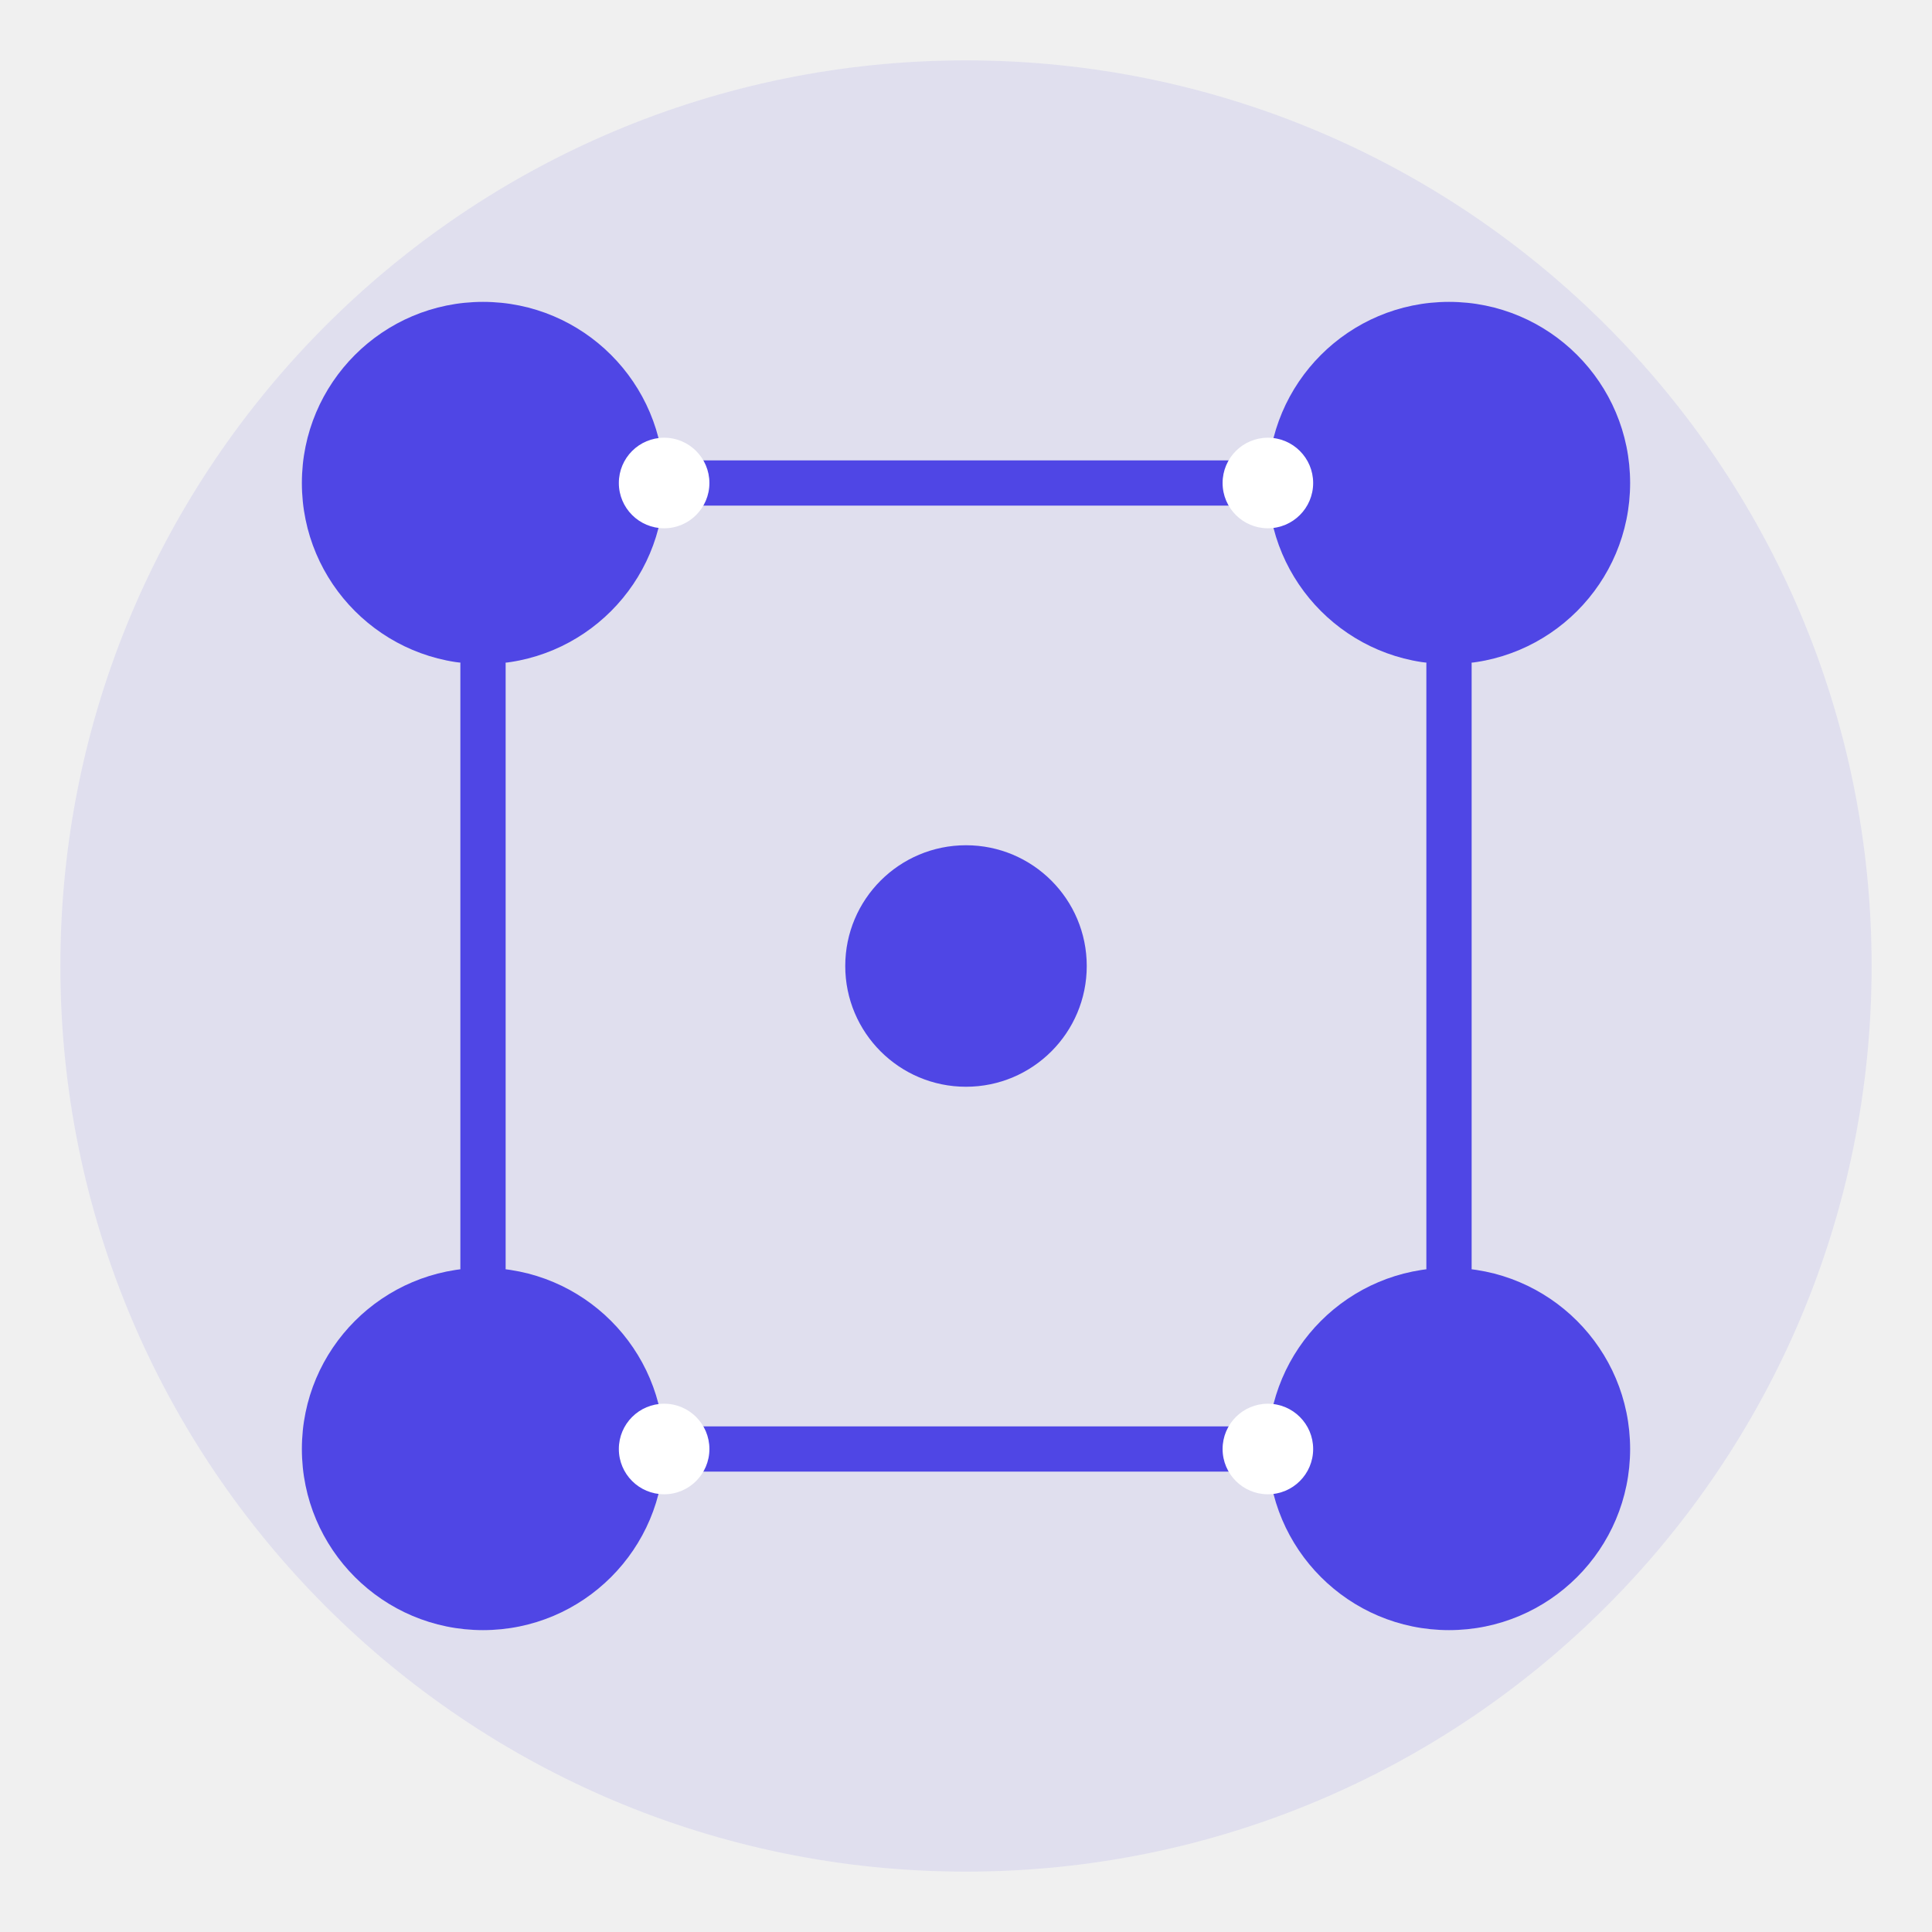
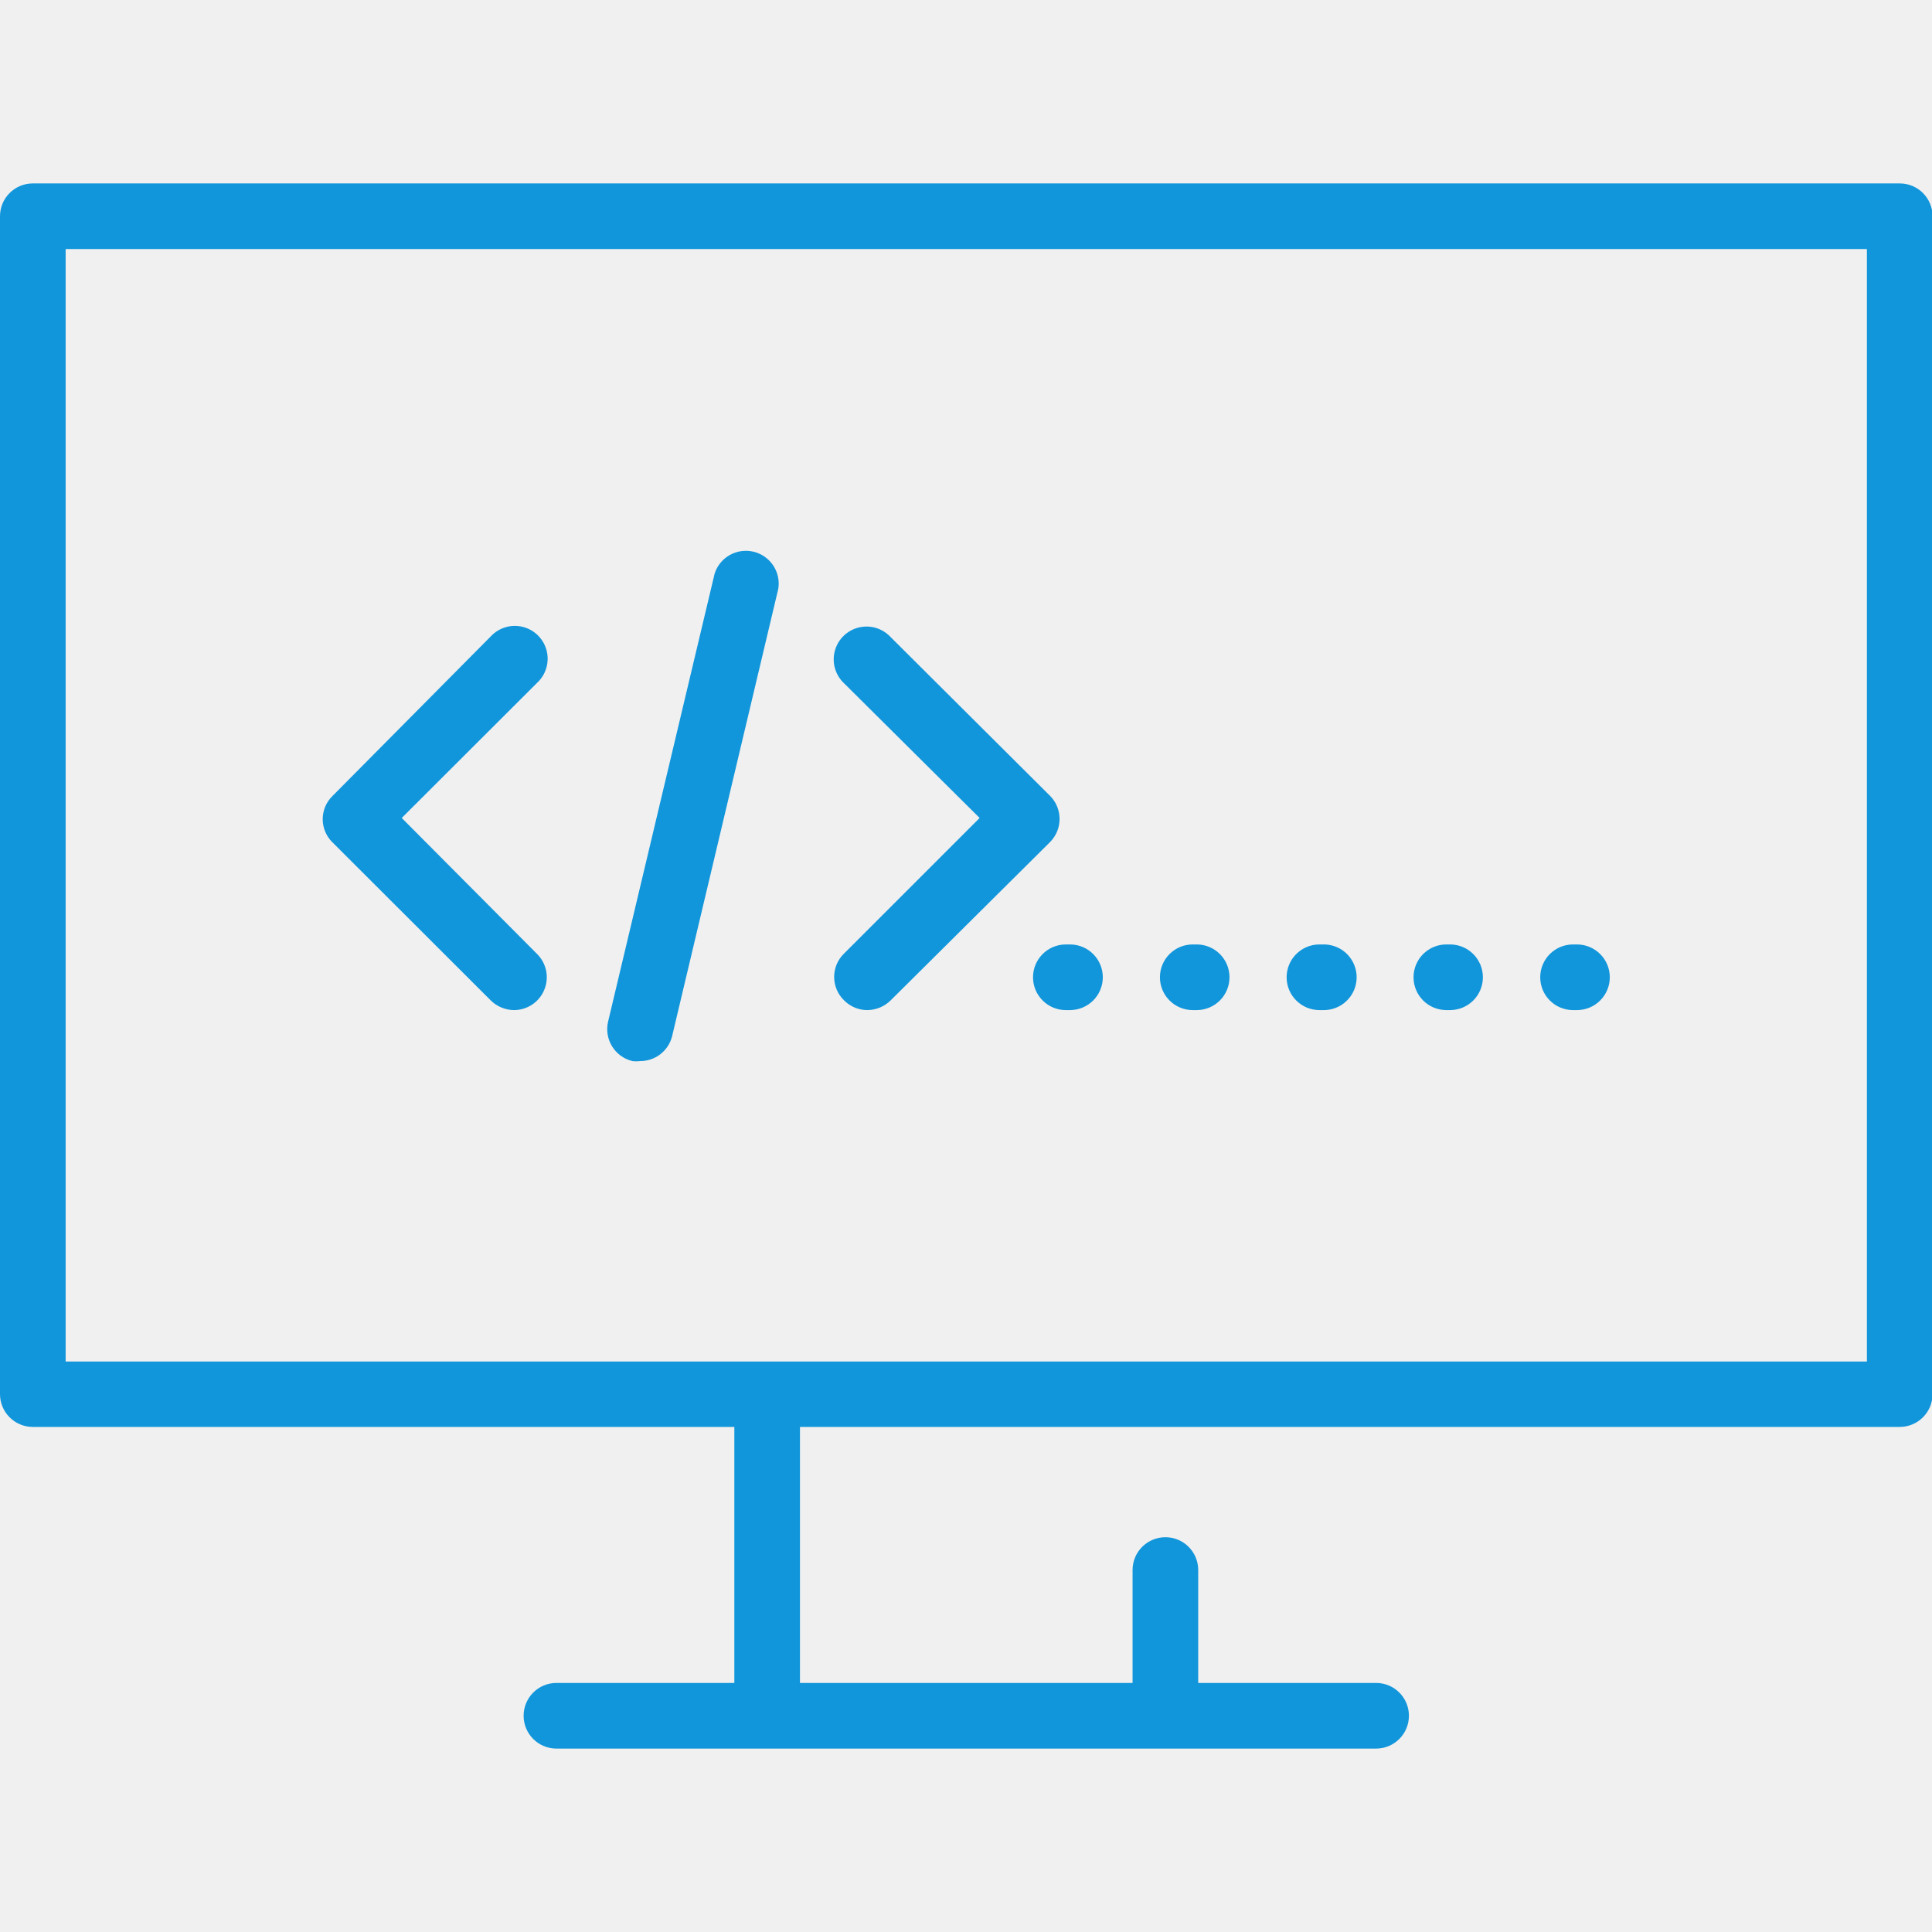
- <svg xmlns="http://www.w3.org/2000/svg" viewBox="0 0 128 128">
-   <circle cx="64" cy="64" r="60" fill="#4F46E5" opacity="0.1" />
-   <circle cx="32" cy="32" r="12" fill="#4F46E5" />
-   <circle cx="96" cy="32" r="12" fill="#4F46E5" />
-   <circle cx="32" cy="96" r="12" fill="#4F46E5" />
-   <circle cx="96" cy="96" r="12" fill="#4F46E5" />
-   <path d="M44 32H84" stroke="#4F46E5" stroke-width="3" stroke-linecap="round" />
-   <path d="M44 96H84" stroke="#4F46E5" stroke-width="3" stroke-linecap="round" />
-   <path d="M32 44V84" stroke="#4F46E5" stroke-width="3" stroke-linecap="round" />
-   <path d="M96 44V84" stroke="#4F46E5" stroke-width="3" stroke-linecap="round" />
-   <circle cx="64" cy="64" r="8" fill="#4F46E5" />
-   <circle cx="44" cy="32" r="3" fill="#FFFFFF" />
-   <circle cx="84" cy="32" r="3" fill="#FFFFFF" />
-   <circle cx="44" cy="96" r="3" fill="#FFFFFF" />
-   <circle cx="84" cy="96" r="3" fill="#FFFFFF" />
+ <svg xmlns="http://www.w3.org/2000/svg" t="1755695832791" class="icon" viewBox="0 0 1264 1024" version="1.1" p-id="6124" width="200" height="200">
+   <path d="M1242.887 0H21.474A21.474 21.474 0 0 0 0 21.474v770.613a21.474 21.474 0 0 0 21.474 21.474h458.96v167.493h-116.53a21.474 21.474 0 0 0 0 42.947H900.456a21.474 21.474 0 0 0 0-42.947h-116.53v-74.012a21.474 21.474 0 0 0-42.947 0v74.012h-217.598v-167.493h719.506a21.474 21.474 0 0 0 21.474-21.474V21.474a21.474 21.474 0 0 0-21.474-21.474z m-21.474 770.756H42.947V42.947h1178.466z" fill="#1296db" p-id="6125" />
+   <path d="M321.101 534.547a21.903 21.903 0 0 0 15.175 6.299 21.474 21.474 0 0 0 15.175-36.648L262.836 415.154l88.614-88.471a21.474 21.474 0 1 0-30.349-30.349L217.455 400.839a21.187 21.187 0 0 0 0 30.206zM552.299 534.547a21.33 21.33 0 0 0 15.175 6.299 21.903 21.903 0 0 0 15.175-6.299l104.504-103.789A21.474 21.474 0 0 0 687.152 400.839l-104.504-104.075a21.474 21.474 0 1 0-30.349 30.349L640.913 415.154l-88.614 88.614a21.33 21.33 0 0 0 0 30.779zM413.723 574.202a19.899 19.899 0 0 0 5.01 0A21.474 21.474 0 0 0 439.634 558.311l69.574-293.185a21.474 21.474 0 0 0-41.659-9.878l-69.717 293.185a21.474 21.474 0 0 0 15.89 25.768zM675.843 519.373a21.474 21.474 0 0 0 21.474 21.474h2.863a21.474 21.474 0 0 0 0-42.947h-2.863a21.474 21.474 0 0 0-21.474 21.474zM780.204 540.846h2.863a21.474 21.474 0 0 0 0-42.947h-2.863a21.474 21.474 0 0 0 0 42.947zM863.092 540.846h2.863a21.474 21.474 0 1 0 0-42.947h-2.863a21.474 21.474 0 0 0 0 42.947zM946.123 540.846h2.72a21.474 21.474 0 0 0 0-42.947h-2.72a21.474 21.474 0 0 0 0 42.947zM1029.01 540.846h2.863a21.474 21.474 0 0 0 0-42.947h-2.863a21.474 21.474 0 0 0 0 42.947z" fill="#1296db" p-id="6126" />
</svg>
